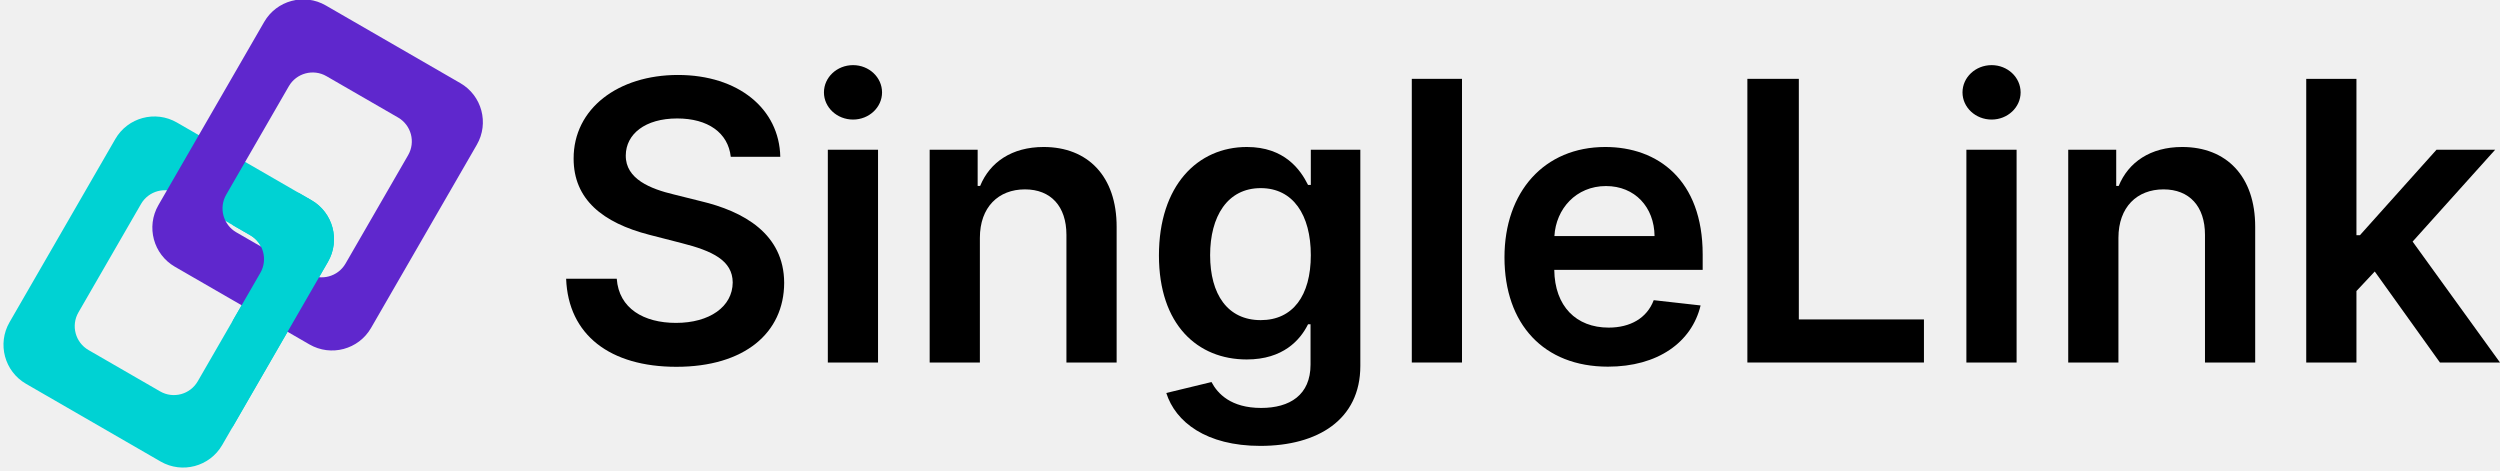
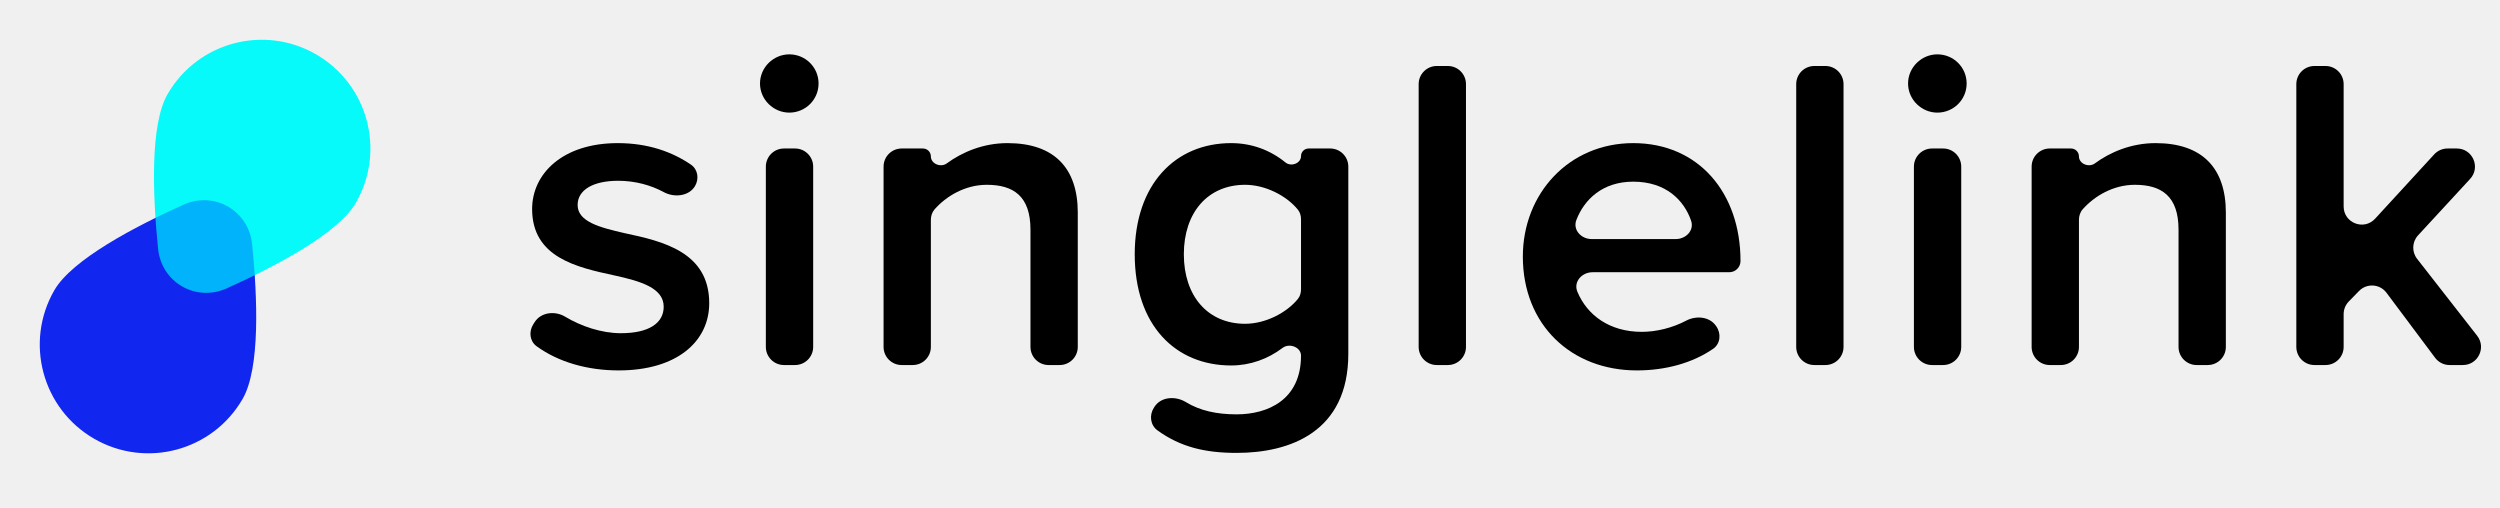
- <svg xmlns="http://www.w3.org/2000/svg" width="998" height="188" viewBox="0 0 998 188" fill="none">
-   <g clip-path="url(#clip0)">
-     <path d="M291.723 62.604H311.49C311.103 43.472 294.769 29.926 270.628 29.926C246.819 29.926 228.935 43.307 228.99 63.323C228.99 79.579 240.562 88.923 259.222 93.734L272.123 97.051C284.359 100.148 292.443 103.963 292.499 112.754C292.443 122.431 283.252 128.9 269.852 128.9C257.007 128.9 247.04 123.15 246.21 111.262H226C226.831 133.766 243.607 146.428 270.019 146.428C297.205 146.428 312.985 132.881 313.041 112.92C312.985 93.291 296.762 84.334 279.708 80.298L269.077 77.644C259.775 75.432 249.698 71.506 249.809 62.051C249.864 53.536 257.505 47.288 270.351 47.288C282.587 47.288 290.671 52.983 291.723 62.604Z" fill="black" />
-     <path d="M330.468 144.714H350.512V59.784H330.468V144.714ZM340.545 47.73C346.913 47.73 352.117 42.864 352.117 36.893C352.117 30.866 346.913 26 340.545 26C334.122 26 328.918 30.866 328.918 36.893C328.918 42.864 334.122 47.73 340.545 47.73Z" fill="black" />
-     <path d="M391.167 94.95C391.167 82.675 398.586 75.598 409.162 75.598C419.516 75.598 425.717 82.399 425.717 93.734V144.714H445.761V90.637C445.816 70.29 434.188 58.678 416.636 58.678C403.901 58.678 395.153 64.76 391.277 74.215H390.281V59.784H371.123V144.714H391.167V94.95Z" fill="black" />
-     <path d="M503.123 178C526.101 178 543.044 167.494 543.044 146.096V59.784H523.278V73.828H522.17C519.125 67.691 512.758 58.678 497.752 58.678C478.096 58.678 462.648 74.049 462.648 101.972C462.648 129.674 478.096 143.497 497.697 143.497C512.259 143.497 519.07 135.701 522.17 129.453H523.167V145.543C523.167 157.708 514.862 162.85 503.455 162.85C491.385 162.85 486.07 157.155 483.633 152.51L465.583 156.878C469.237 168.434 481.474 178 503.123 178ZM503.289 127.794C490.056 127.794 483.08 117.51 483.08 101.862C483.08 86.435 489.945 75.1 503.289 75.1C516.19 75.1 523.278 85.772 523.278 101.862C523.278 118.063 516.08 127.794 503.289 127.794Z" fill="black" />
-     <path d="M583.63 31.474H563.587V144.714H583.63V31.474Z" fill="black" />
-     <path d="M641.892 146.373C661.715 146.373 675.336 136.696 678.879 121.933L660.164 119.832C657.451 127.02 650.807 130.78 642.169 130.78C629.213 130.78 620.631 122.265 620.465 107.723H679.71V101.585C679.71 71.782 661.77 58.678 640.84 58.678C616.478 58.678 600.587 76.538 600.587 102.746C600.587 129.398 616.257 146.373 641.892 146.373ZM620.52 94.231C621.129 83.394 629.158 74.271 641.117 74.271C652.634 74.271 660.386 82.675 660.497 94.231H620.52Z" fill="black" />
-     <path d="M697.552 144.714H768.038V127.518H718.094V31.474H697.552V144.714Z" fill="black" />
-     <path d="M784.981 144.714H805.024V59.784H784.981V144.714ZM795.058 47.73C801.425 47.73 806.63 42.864 806.63 36.893C806.63 30.866 801.425 26 795.058 26C788.635 26 783.43 30.866 783.43 36.893C783.43 42.864 788.635 47.73 795.058 47.73Z" fill="black" />
-     <path d="M845.679 94.95C845.679 82.675 853.099 75.598 863.674 75.598C874.028 75.598 880.23 82.399 880.23 93.734V144.714H900.273V90.637C900.329 70.29 888.701 58.678 871.149 58.678C858.414 58.678 849.666 64.76 845.79 74.215H844.793V59.784H825.635V144.714H845.679V94.95Z" fill="black" />
-     <path d="M920.649 144.714H940.693V116.183L948.002 108.386L974.025 144.714H998L963.117 96.443L996.062 59.784H972.641L942.077 93.9H940.693V31.474H920.649V144.714Z" fill="black" />
-     <path fill-rule="evenodd" clip-rule="evenodd" d="M70.62 48.907C62.011 43.936 51.002 46.886 46.032 55.495L3.805 128.634C-1.166 137.243 1.784 148.252 10.393 153.223L64.111 184.237C72.721 189.207 83.729 186.257 88.7 177.648L130.927 104.509C135.897 95.9 132.947 84.891 124.338 79.921L70.62 48.907ZM71.32 77.408C66.059 74.37 59.331 76.173 56.294 81.434L31.306 124.714C28.268 129.975 30.071 136.703 35.332 139.741L63.912 156.241C69.173 159.279 75.901 157.476 78.938 152.215L103.926 108.935C106.964 103.673 105.161 96.946 99.9 93.908L71.32 77.408Z" fill="#00D2D3" />
-     <path fill-rule="evenodd" clip-rule="evenodd" d="M130.047 2.169C121.438 -2.802 110.429 0.148 105.459 8.757L63.232 81.896C58.261 90.505 61.211 101.514 69.82 106.485L123.538 137.499C132.148 142.469 143.156 139.52 148.127 130.91L190.354 57.771C195.324 49.162 192.374 38.154 183.765 33.183L130.047 2.169ZM130.321 30.406C125.06 27.369 118.333 29.172 115.295 34.433L90.307 77.713C87.27 82.974 89.072 89.702 94.333 92.739L122.913 109.24C128.175 112.278 134.902 110.475 137.94 105.214L162.928 61.933C165.965 56.672 164.163 49.945 158.901 46.907L130.321 30.406Z" fill="#5F27CD" />
-     <mask id="mask0" mask-type="alpha" maskUnits="userSpaceOnUse" x="92" y="76" width="76" height="95">
-       <rect x="92.807" y="76.908" width="75.002" height="94.002" fill="#C4C4C4" />
-     </mask>
-     <g mask="url(#mask0)">
-       <path fill-rule="evenodd" clip-rule="evenodd" d="M70.62 48.907C62.011 43.936 51.002 46.886 46.032 55.495L3.805 128.634C-1.166 137.243 1.784 148.252 10.393 153.223L64.111 184.237C72.721 189.207 83.729 186.257 88.7 177.648L130.927 104.509C135.897 95.9 132.947 84.891 124.338 79.921L70.62 48.907ZM71.32 77.408C66.058 74.37 59.331 76.173 56.294 81.434L31.306 124.714C28.268 129.975 30.071 136.703 35.332 139.741L63.912 156.241C69.173 159.279 75.901 157.476 78.938 152.215L103.926 108.935C106.964 103.673 105.161 96.946 99.9 93.908L71.32 77.408Z" fill="#00D2D3" />
-     </g>
+ <svg xmlns="http://www.w3.org/2000/svg" width="138" height="28" viewBox="0 0 138 28" fill="none">
+   <path d="M29.435 17.905C29.181 18.305 29.238 18.835 29.621 19.113C30.826 19.987 32.425 20.447 34.149 20.447C37.383 20.447 39.149 18.838 39.149 16.735C39.149 13.913 36.587 13.319 34.497 12.874C33.079 12.552 31.885 12.231 31.885 11.315C31.885 10.474 32.756 9.979 34.124 9.979C35.059 9.979 35.936 10.222 36.638 10.604C37.215 10.918 38.025 10.838 38.362 10.275V10.275C38.602 9.874 38.526 9.352 38.14 9.088C37.109 8.382 35.771 7.9 34.099 7.9C31.065 7.9 29.373 9.583 29.373 11.538C29.373 14.21 31.836 14.755 33.9 15.2C35.368 15.522 36.636 15.893 36.636 16.933C36.636 17.823 35.84 18.393 34.273 18.393C33.193 18.393 32.065 18.004 31.192 17.479C30.639 17.147 29.863 17.232 29.517 17.776L29.435 17.905Z" fill="black" />
+   <path d="M43.569 6.217C44.464 6.217 45.185 5.499 45.185 4.609C45.185 3.718 44.464 3 43.569 3C42.698 3 41.952 3.718 41.952 4.609C41.952 5.499 42.698 6.217 43.569 6.217ZM42.275 19.15C42.275 19.702 42.723 20.15 43.275 20.15H43.887C44.439 20.15 44.887 19.702 44.887 19.15V9.197C44.887 8.645 44.439 8.197 43.887 8.197H43.275C42.723 8.197 42.275 8.645 42.275 9.197V19.15Z" fill="black" />
+   <path d="M56.882 19.15C56.882 19.702 57.329 20.15 57.882 20.15H58.493C59.046 20.15 59.493 19.702 59.493 19.15V11.736C59.493 9.286 58.2 7.9 55.613 7.9C54.273 7.9 53.109 8.397 52.26 9.021C51.932 9.263 51.384 9.043 51.384 8.635V8.635C51.384 8.393 51.188 8.197 50.946 8.197H49.773C49.22 8.197 48.773 8.645 48.773 9.197V19.15C48.773 19.702 49.22 20.15 49.773 20.15H50.384C50.937 20.15 51.384 19.702 51.384 19.15V12.136C51.384 11.924 51.449 11.715 51.589 11.556C52.222 10.836 53.266 10.201 54.469 10.201C55.936 10.201 56.882 10.82 56.882 12.676V19.15Z" fill="black" />
+   <path d="M63.696 22.506C63.429 22.917 63.495 23.468 63.891 23.755C65.163 24.677 66.521 25 68.259 25C71.219 25 74.427 23.837 74.427 19.531V9.197C74.427 8.645 73.98 8.197 73.427 8.197H72.236C72.004 8.197 71.816 8.385 71.816 8.617V8.617C71.816 9.019 71.269 9.221 70.957 8.967C70.104 8.272 69.072 7.9 67.96 7.9C64.876 7.9 62.637 10.177 62.637 14.037C62.637 17.972 64.901 20.174 67.96 20.174C69.025 20.174 69.997 19.809 70.8 19.203C71.173 18.921 71.816 19.162 71.816 19.63V19.63C71.816 22.08 69.975 22.872 68.259 22.872C67.171 22.872 66.245 22.675 65.459 22.195C64.891 21.849 64.093 21.893 63.731 22.451L63.696 22.506ZM71.816 15.971C71.816 16.163 71.764 16.353 71.643 16.502C71.01 17.279 69.84 17.873 68.731 17.873C66.667 17.873 65.348 16.339 65.348 14.037C65.348 11.736 66.667 10.201 68.731 10.201C69.84 10.201 71.01 10.795 71.643 11.573C71.764 11.721 71.816 11.912 71.816 12.103V15.971Z" fill="black" />
+   <path d="M78.31 19.15C78.31 19.702 78.758 20.15 79.31 20.15H79.922C80.474 20.15 80.922 19.702 80.922 19.15V4.643C80.922 4.091 80.474 3.643 79.922 3.643H79.31C78.758 3.643 78.31 4.091 78.31 4.643V19.15Z" fill="black" />
+   <path d="M84.061 14.161C84.061 17.947 86.748 20.447 90.354 20.447C91.939 20.447 93.422 20.04 94.563 19.255C94.97 18.974 95.021 18.415 94.737 18.01L94.717 17.982C94.362 17.473 93.624 17.41 93.075 17.701C92.317 18.102 91.421 18.318 90.628 18.318C88.837 18.318 87.606 17.389 87.072 16.105C86.843 15.555 87.318 15.027 87.913 15.027H95.457C95.799 15.027 96.076 14.75 96.076 14.408V14.408C96.076 10.647 93.762 7.9 90.155 7.9C86.598 7.9 84.061 10.696 84.061 14.161ZM90.155 10.028C91.969 10.028 92.962 11.063 93.348 12.181C93.533 12.716 93.069 13.196 92.502 13.196H87.861C87.275 13.196 86.806 12.685 87.017 12.139C87.451 11.02 88.449 10.028 90.155 10.028Z" fill="black" />
+   <path d="M99.151 19.15C99.151 19.702 99.599 20.15 100.151 20.15H100.763C101.315 20.15 101.763 19.702 101.763 19.15V4.643C101.763 4.091 101.315 3.643 100.763 3.643H100.151C99.599 3.643 99.151 4.091 99.151 4.643V19.15Z" fill="black" />
+   <path d="M106.942 6.217C107.837 6.217 108.559 5.499 108.559 4.609C108.559 3.718 107.837 3 106.942 3C106.071 3 105.325 3.718 105.325 4.609C105.325 5.499 106.071 6.217 106.942 6.217ZM105.648 19.15C105.648 19.702 106.096 20.15 106.648 20.15H107.26C107.813 20.15 108.26 19.702 108.26 19.15V9.197C108.26 8.645 107.813 8.197 107.26 8.197H106.648C106.096 8.197 105.648 8.645 105.648 9.197V19.15Z" fill="black" />
+   <path d="M120.255 19.15C120.255 19.702 120.703 20.15 121.255 20.15H121.867C122.419 20.15 122.867 19.702 122.867 19.15V11.736C122.867 9.286 121.573 7.9 118.986 7.9C117.647 7.9 116.482 8.397 115.634 9.021C115.305 9.263 114.758 9.043 114.758 8.635V8.635C114.758 8.393 114.562 8.197 114.32 8.197H113.146C112.594 8.197 112.146 8.645 112.146 9.197V19.15C112.146 19.702 112.594 20.15 113.146 20.15H113.758C114.31 20.15 114.758 19.702 114.758 19.15V12.136C114.758 11.924 114.822 11.715 114.962 11.556C115.596 10.836 116.639 10.201 117.842 10.201C119.31 10.201 120.255 10.82 120.255 12.676V19.15Z" fill="black" />
+   <path d="M134.417 19.748C134.605 20.001 134.902 20.15 135.218 20.15H135.951C136.784 20.15 137.252 19.191 136.739 18.534L133.423 14.286C133.122 13.9 133.144 13.352 133.476 12.992L136.352 9.875C136.943 9.234 136.489 8.197 135.617 8.197H135.106C134.826 8.197 134.559 8.314 134.37 8.52L131.105 12.073C130.488 12.744 129.369 12.308 129.369 11.397V4.643C129.369 4.091 128.921 3.643 128.369 3.643H127.757C127.204 3.643 126.757 4.091 126.757 4.643V19.15C126.757 19.702 127.204 20.15 127.757 20.15H128.369C128.921 20.15 129.369 19.702 129.369 19.15V17.34C129.369 17.079 129.471 16.828 129.653 16.641L130.219 16.062C130.647 15.622 131.367 15.669 131.735 16.161L134.417 19.748Z" fill="black" />
+   <path d="M3 16.021C3.979 14.325 7.451 12.505 10.127 11.3C11.833 10.532 13.73 11.627 13.918 13.489C14.212 16.408 14.372 20.325 13.392 22.021C11.735 24.891 8.066 25.875 5.196 24.218C2.326 22.561 1.343 18.891 3 16.021Z" fill="#1127EF" />
+   <g style="mix-blend-mode:hard-light">
+     <path d="M19.642 11.196C18.663 12.893 15.191 14.713 12.516 15.917C10.809 16.686 8.912 15.59 8.725 13.729C8.43 10.809 8.271 6.893 9.25 5.196C10.907 2.326 14.576 1.343 17.446 3C20.316 4.657 21.299 8.326 19.642 11.196Z" fill="#03D2D4" />
  </g>
-   <defs>
-     <clipPath id="clip0">
-       <rect width="998" height="188" fill="white" />
-     </clipPath>
-   </defs>
</svg>
